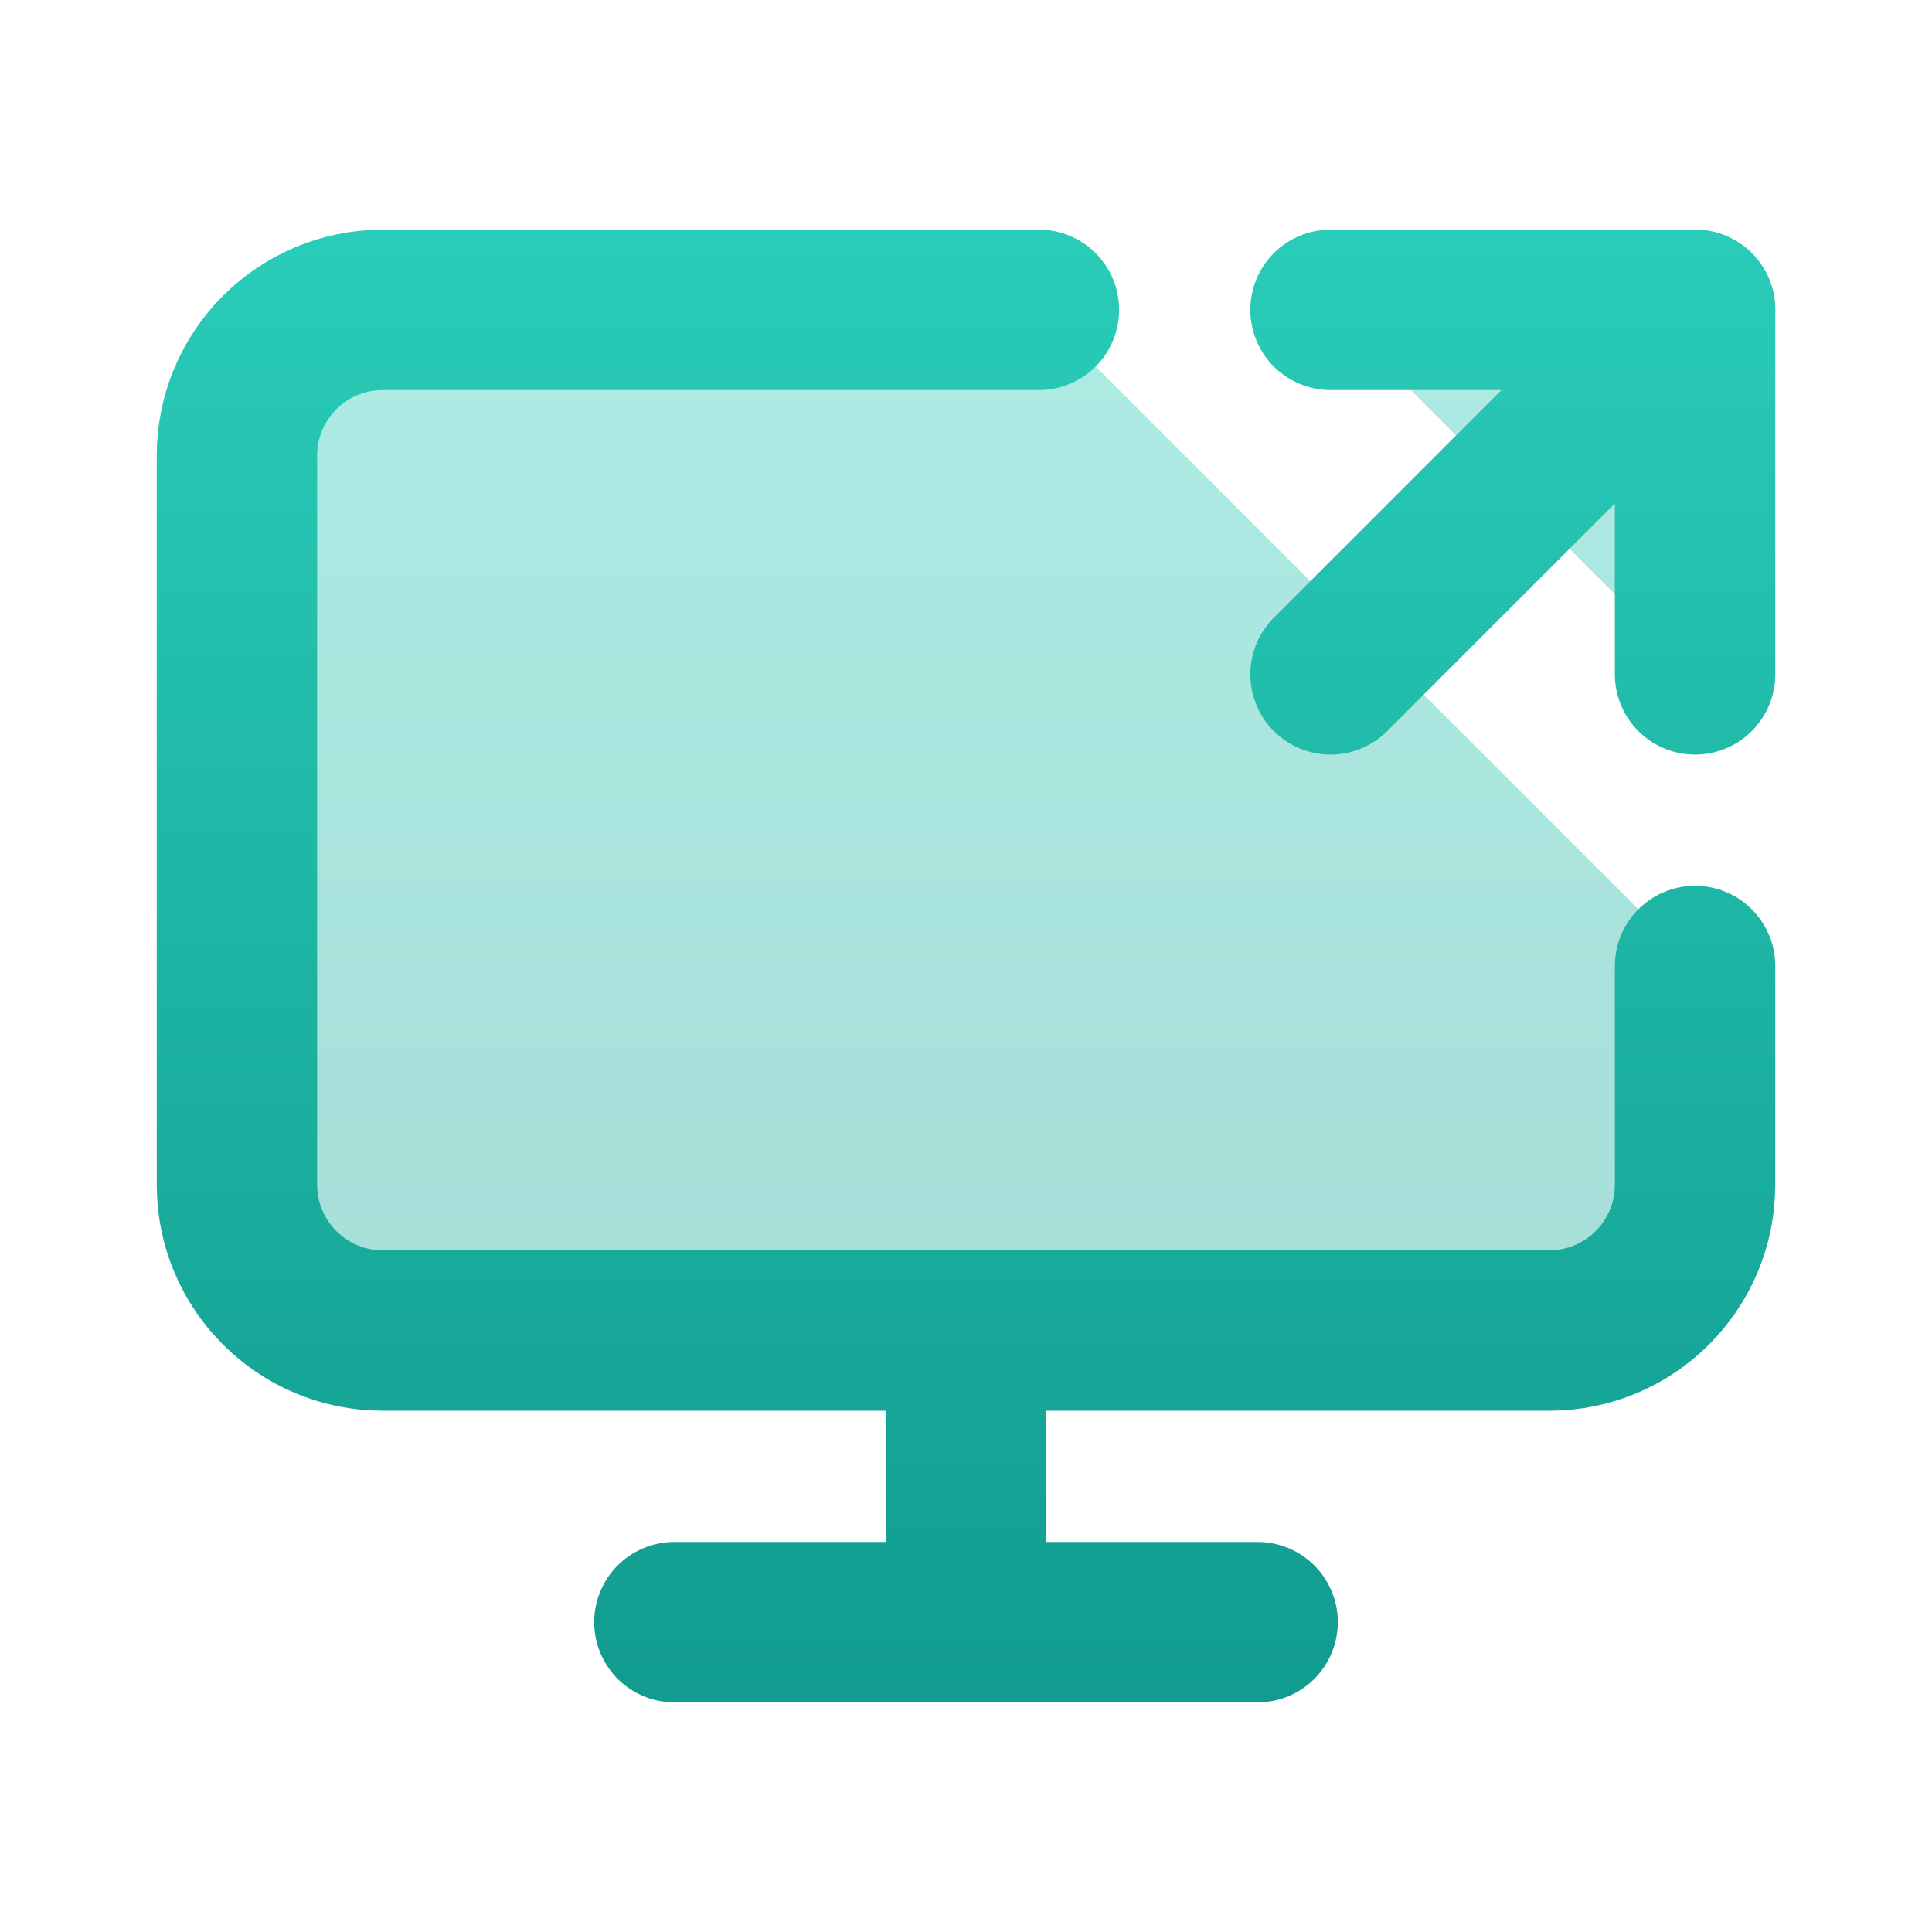
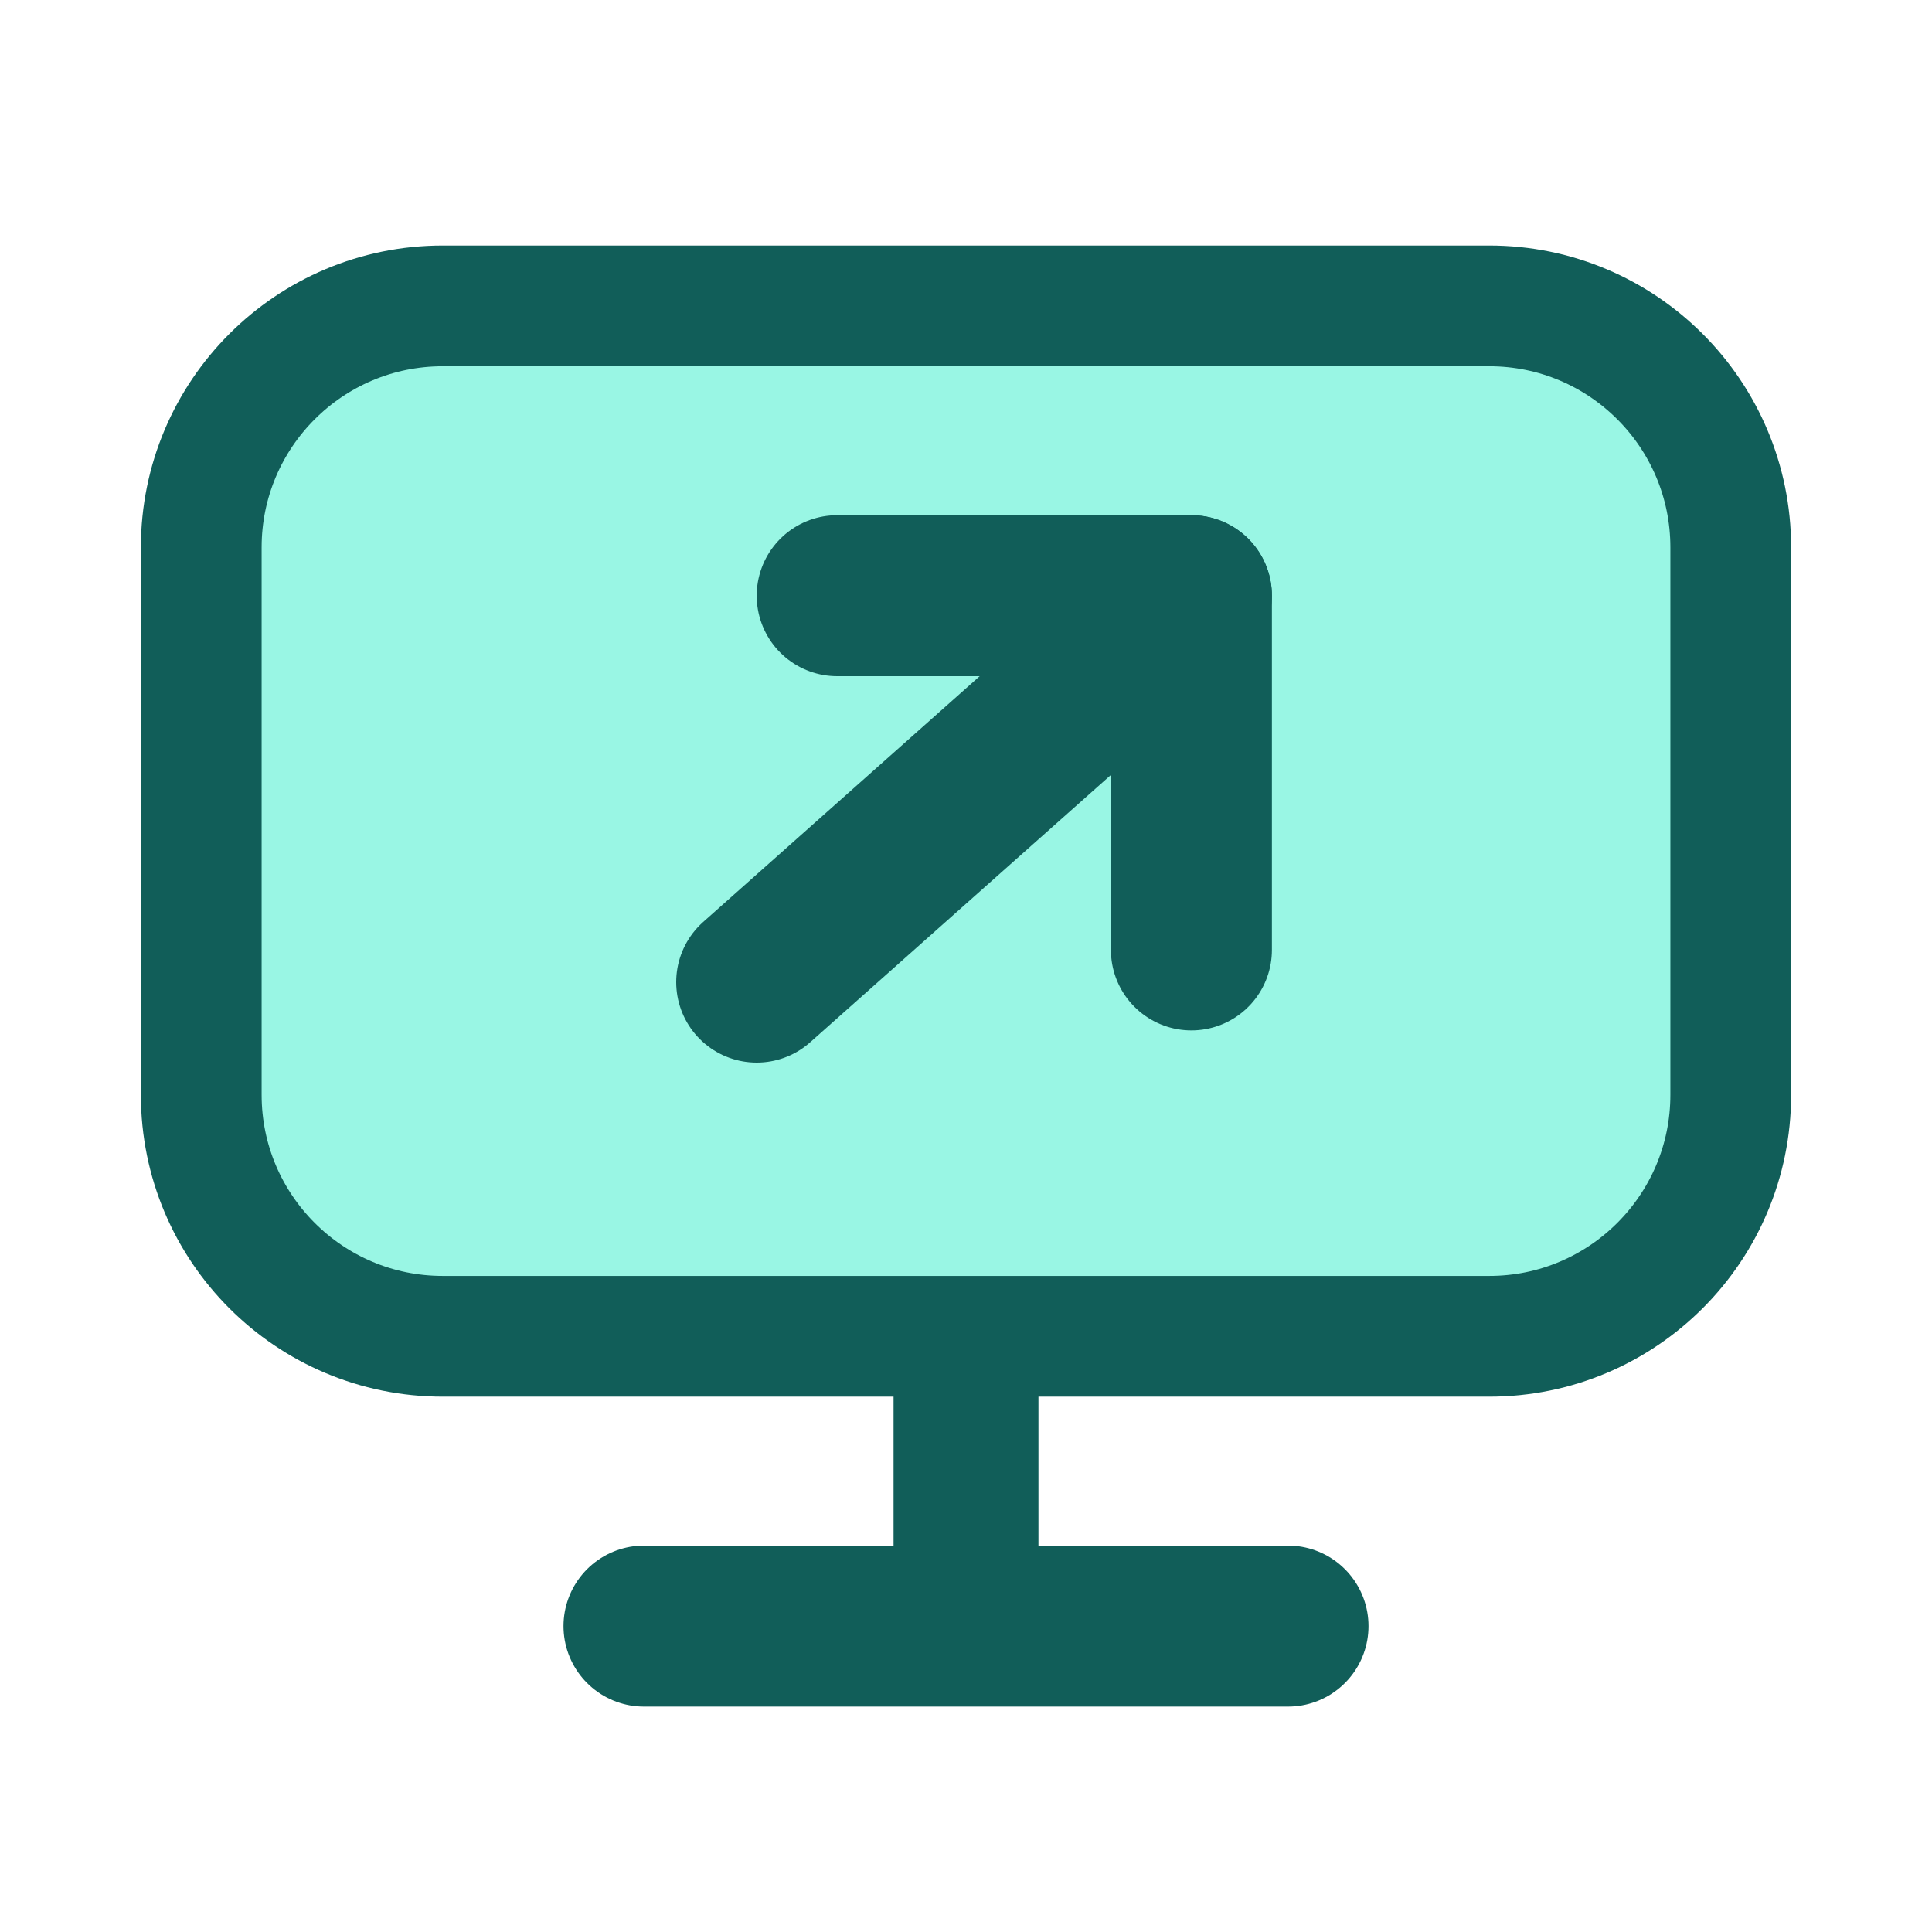
- <svg xmlns="http://www.w3.org/2000/svg" width="72" height="72" viewBox="-1.25 -1.25 26.5 26.5">
-   <defs>
-     <linearGradient id="g" gradientUnits="userSpaceOnUse" x1="0" y1="-1.25" x2="0" y2="25.25">
-       <stop offset="0" stop-color="#2dd4bf" />
-       <stop offset="1" stop-color="#0d9488" />
-     </linearGradient>
-   </defs>
-   <g fill="url(#g)" fill-opacity="0.38" stroke="url(#g)" stroke-width="2.2" stroke-linecap="round" stroke-linejoin="round">
-     <path d="M13 3H4a2 2 0 0 0-2 2v10a2 2 0 0 0 2 2h16a2 2 0 0 0 2-2v-3" />
-     <path d="M8 21h8" />
-     <path d="M12 17v4" />
-     <path d="m17 8 5-5" />
-     <path d="M17 3h5v5" />
+ <svg xmlns="http://www.w3.org/2000/svg" width="72" height="72" viewBox="0 0 24 24">
+   <g stroke-linecap="round" stroke-linejoin="round">
+     <line x1="12" y1="16.4" x2="12" y2="20.2" stroke="#115e59" stroke-width="1.8" />
+     <line x1="8" y1="20.2" x2="16" y2="20.2" stroke="#115e59" stroke-width="2" />
+     <rect x="2.5" y="3.8" width="19" height="12.8" rx="3" fill="#99f6e4" stroke="#115e59" stroke-width="1.5" />
+     <line x1="9.4" y1="12.2" x2="14.8" y2="7.4" stroke="#115e59" stroke-width="2" />
+     <polyline points="10.4,7.4 14.8,7.4 14.8,11.8" fill="none" stroke="#115e59" stroke-width="2" />
  </g>
</svg>
